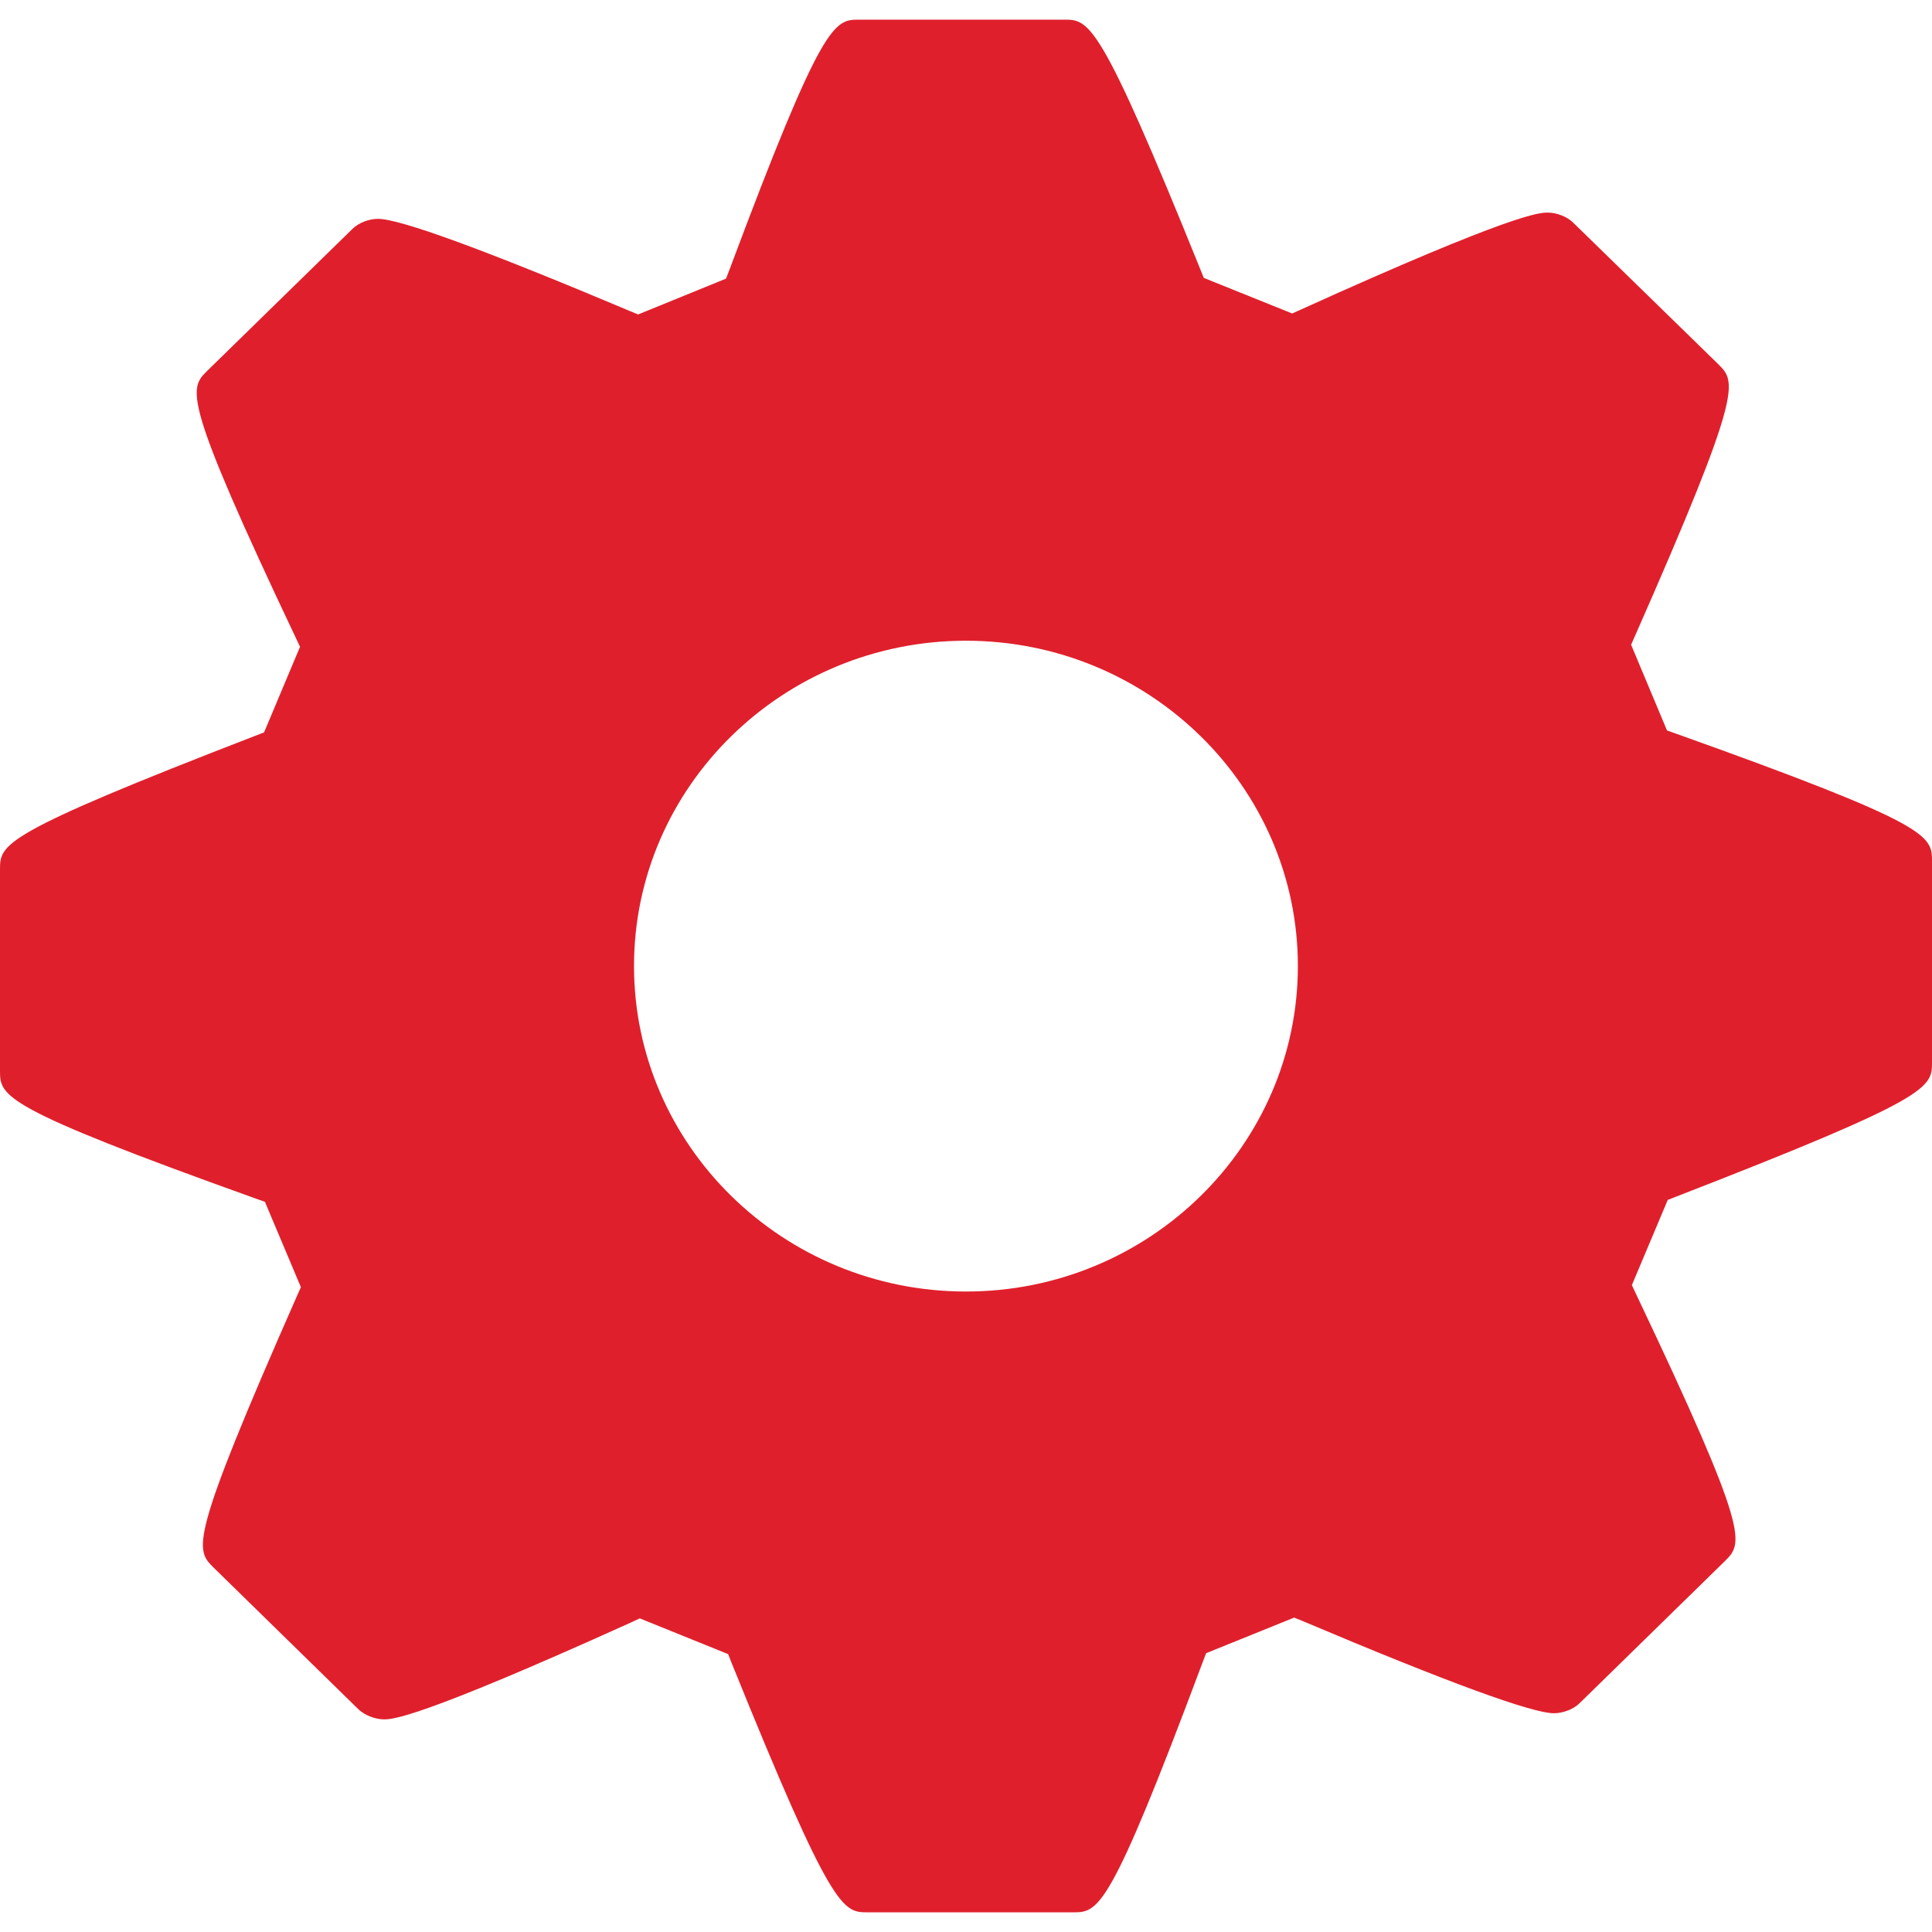
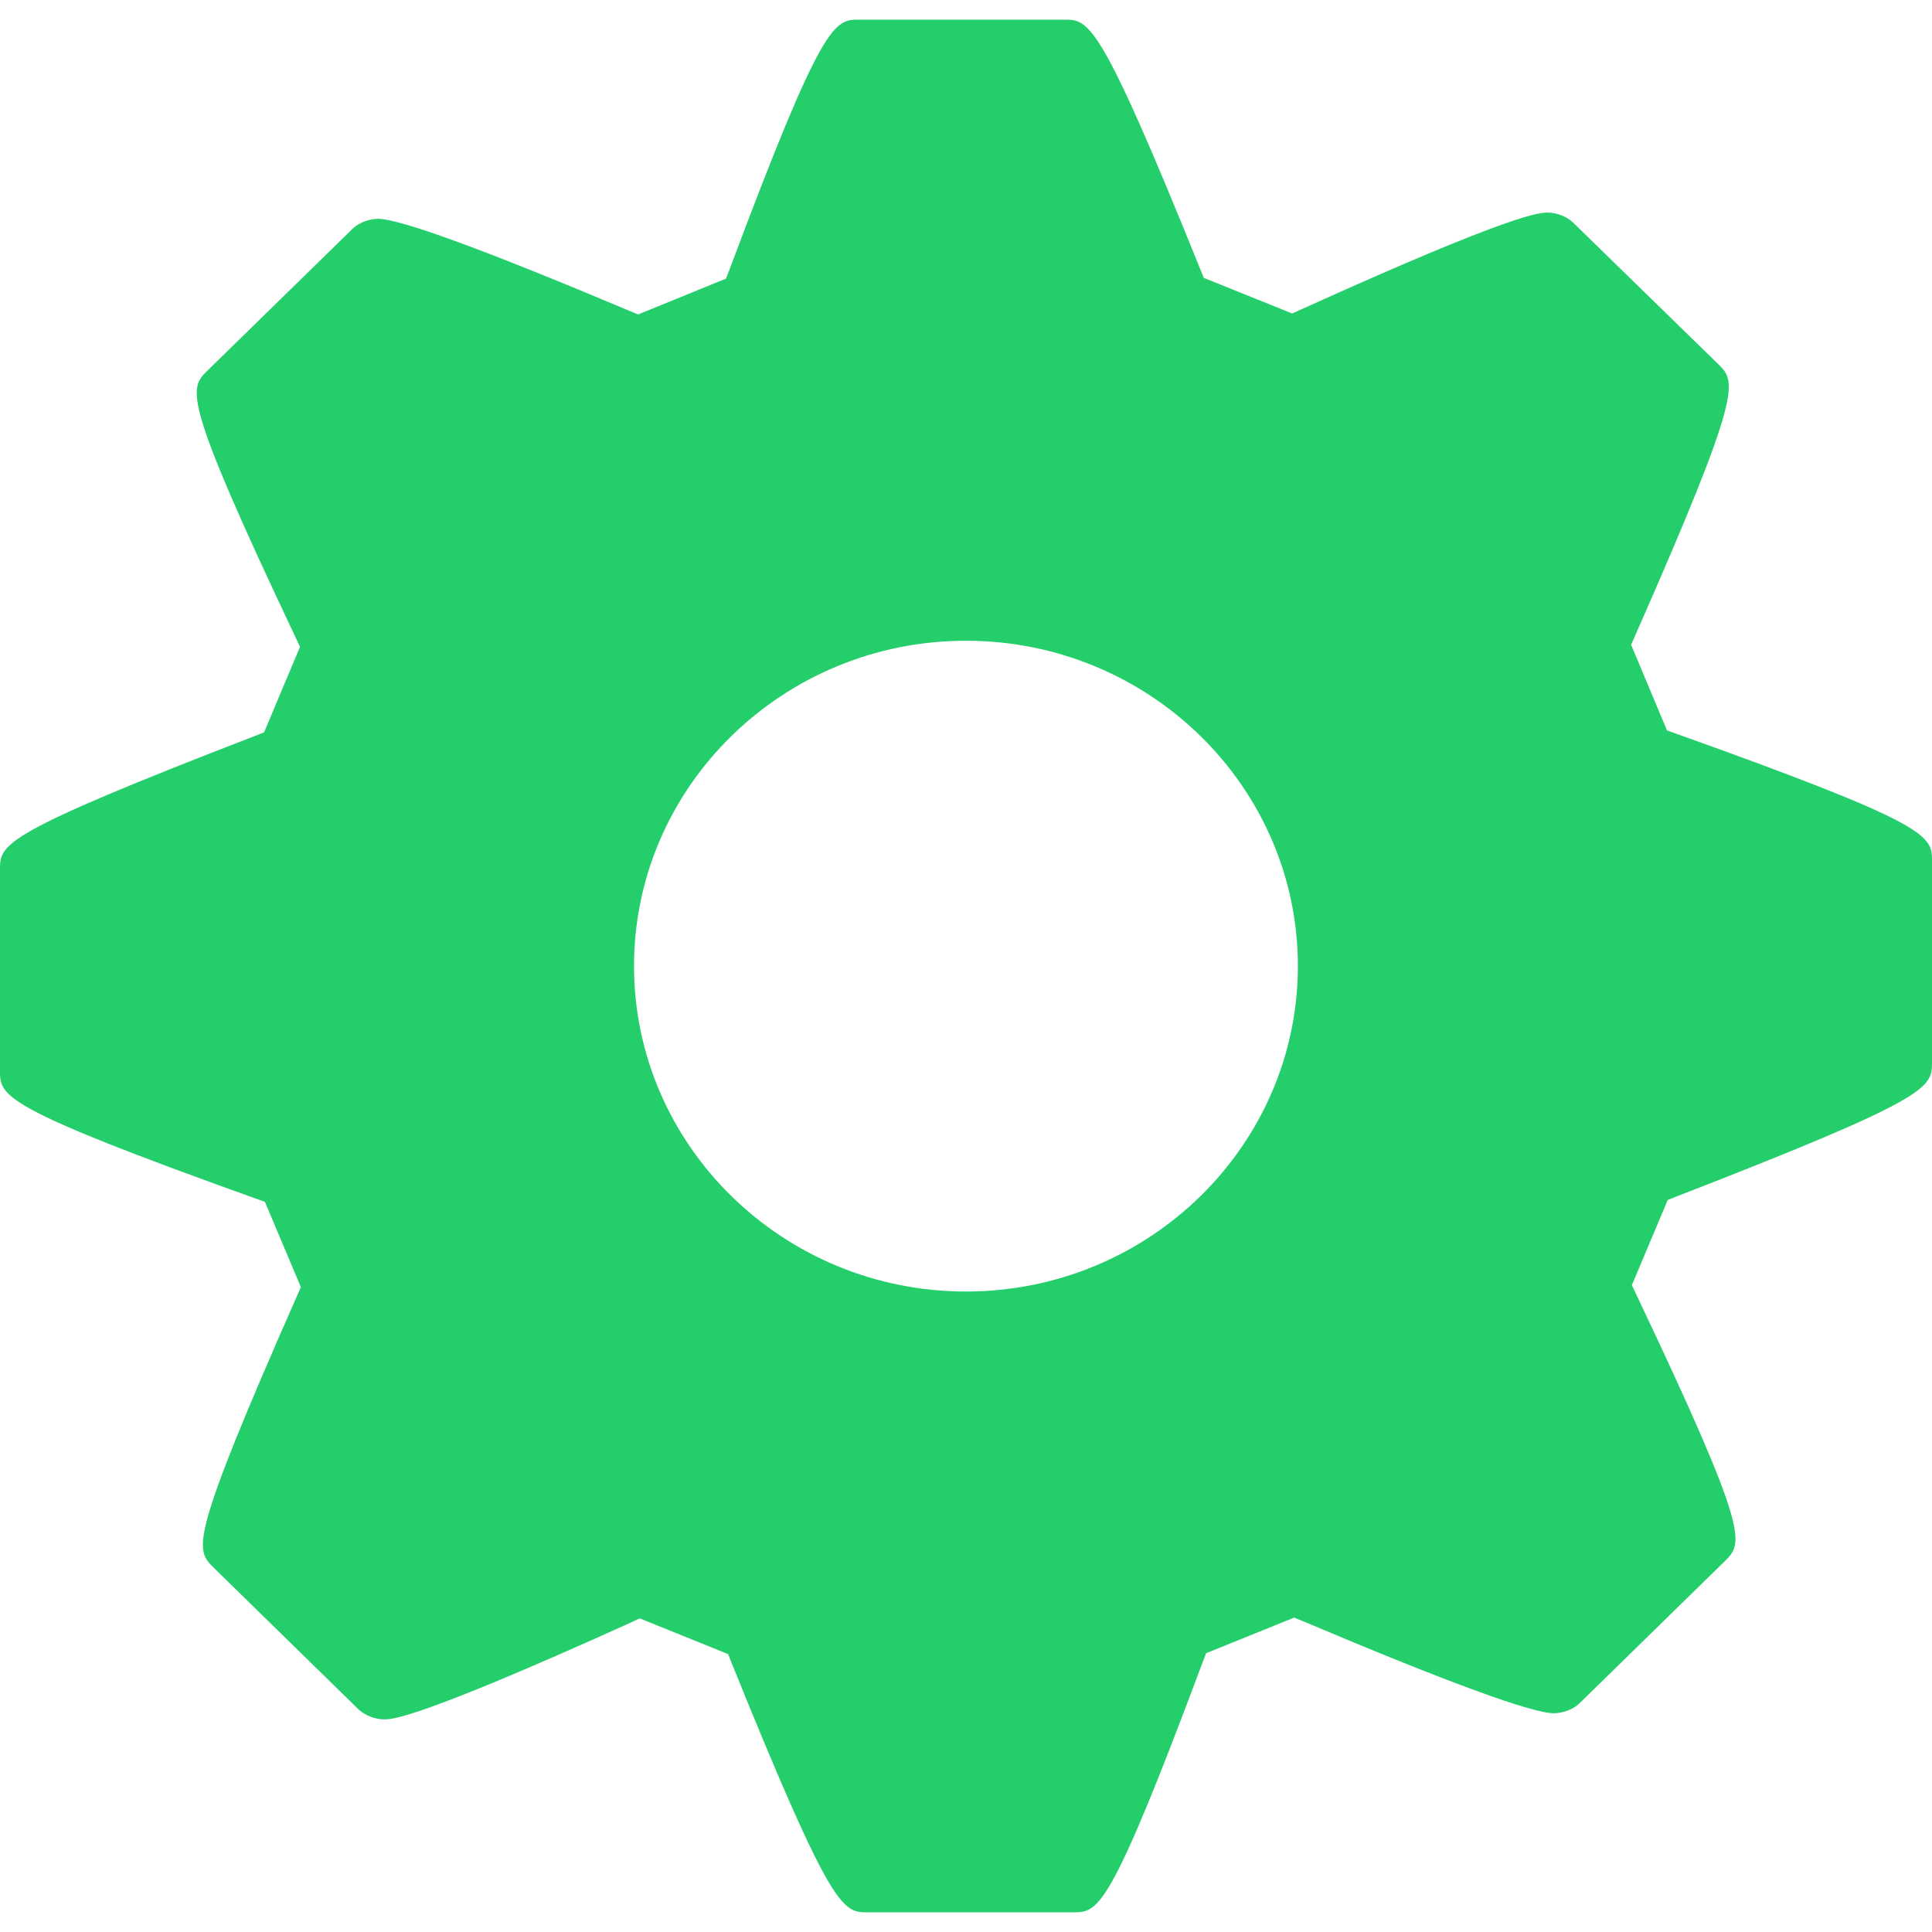
<svg xmlns="http://www.w3.org/2000/svg" version="1.0" id="Calque_1" x="0px" y="0px" viewBox="0 0 4000 4000" style="enable-background:new 0 0 4000 4000;" xml:space="preserve">
  <g id="option">
    <g>
      <g>
-         <path style="fill:#df202c;" d="M3470.36,1519.06l-19.03-6.78l-74.31-177.39l8.06-18.23c225.12-510.57,209.6-525.8,172.26-562.81     l-300.29-292.94c-12.28-12.18-33.83-20.75-52.42-20.75c-16.9,0-68.07,0-511.57,200.87l-17.78,7.98l-182.98-73.68l-7.34-18.22     C2276.4,40.7,2255.04,40.7,2203.14,40.7h-424.07c-51.7,0-75.25,0-268.65,517.32l-7.28,18.83l-182.03,74.2l-17.4-7.24     c-300.19-126.56-475.46-190.73-521.15-190.73c-18.54,0-40.17,8.32-52.5,20.47L429.48,767.34     c-38.13,37.61-53.94,53.36,182.97,553.27l8.71,18.54l-74.43,177.19l-18.22,7.04C0,1727.62,0,1747.54,0,1800.73v415.56     c0,53.34,0,75.49,529.56,265.27l18.93,6.68l74.44,176.67l-7.99,18.05c-225.12,510.8-210.84,524.63-172.52,562.75l299.83,293.34     c12.57,12.08,34.32,20.71,52.87,20.71c16.79,0,67.84,0,511.64-200.77l17.77-8.32l183.1,74.05l7.12,18.31     c208.69,516.24,230.13,516.24,282.06,516.24h424.2c53.26,0,75.35,0,268.9-517.66l7.21-18.84l182.32-73.71l17.35,7.07     c299.94,126.91,475.13,190.96,520.53,190.96c18.38,0,40.21-8.06,52.74-20.48l301.05-294.42c37.87-37.8,53.65-53.26-183.68-552.7     l-8.83-18.76l74.3-176.42l17.74-6.96C4000,2272.08,4000,2252.06,4000,2198.8v-415.31     C3999.99,1730.16,3999.99,1708.14,3470.36,1519.06z M1999.99,2673.96c-379,0-687.32-302.43-687.32-673.89     c0-371.47,308.33-673.5,687.32-673.5c378.84,0,687.11,302.09,687.11,673.5C2687.11,2371.47,2378.84,2673.96,1999.99,2673.96z" />
+         <path style="fill:#23ce6b;" d="M3470.36,1519.06l-19.03-6.78l-74.31-177.39l8.06-18.23c225.12-510.57,209.6-525.8,172.26-562.81     l-300.29-292.94c-12.28-12.18-33.83-20.75-52.42-20.75c-16.9,0-68.07,0-511.57,200.87l-17.78,7.98l-182.98-73.68l-7.34-18.22     C2276.4,40.7,2255.04,40.7,2203.14,40.7h-424.07c-51.7,0-75.25,0-268.65,517.32l-7.28,18.83l-182.03,74.2l-17.4-7.24     c-300.19-126.56-475.46-190.73-521.15-190.73c-18.54,0-40.17,8.32-52.5,20.47L429.48,767.34     c-38.13,37.61-53.94,53.36,182.97,553.27l8.71,18.54l-74.43,177.19l-18.22,7.04C0,1727.62,0,1747.54,0,1800.73v415.56     c0,53.34,0,75.49,529.56,265.27l18.93,6.68l74.44,176.67l-7.99,18.05c-225.12,510.8-210.84,524.63-172.52,562.75l299.83,293.34     c12.57,12.08,34.32,20.71,52.87,20.71c16.79,0,67.84,0,511.64-200.77l17.77-8.32l183.1,74.05l7.12,18.31     c208.69,516.24,230.13,516.24,282.06,516.24h424.2c53.26,0,75.35,0,268.9-517.66l7.21-18.84l182.32-73.71l17.35,7.07     c299.94,126.91,475.13,190.96,520.53,190.96c18.38,0,40.21-8.06,52.74-20.48l301.05-294.42c37.87-37.8,53.65-53.26-183.68-552.7     l-8.83-18.76l74.3-176.42l17.74-6.96C4000,2272.08,4000,2252.06,4000,2198.8v-415.31     C3999.99,1730.16,3999.99,1708.14,3470.36,1519.06z M1999.99,2673.96c-379,0-687.32-302.43-687.32-673.89     c0-371.47,308.33-673.5,687.32-673.5c378.84,0,687.11,302.09,687.11,673.5C2687.11,2371.47,2378.84,2673.96,1999.99,2673.96z" />
      </g>
    </g>
  </g>
</svg>
